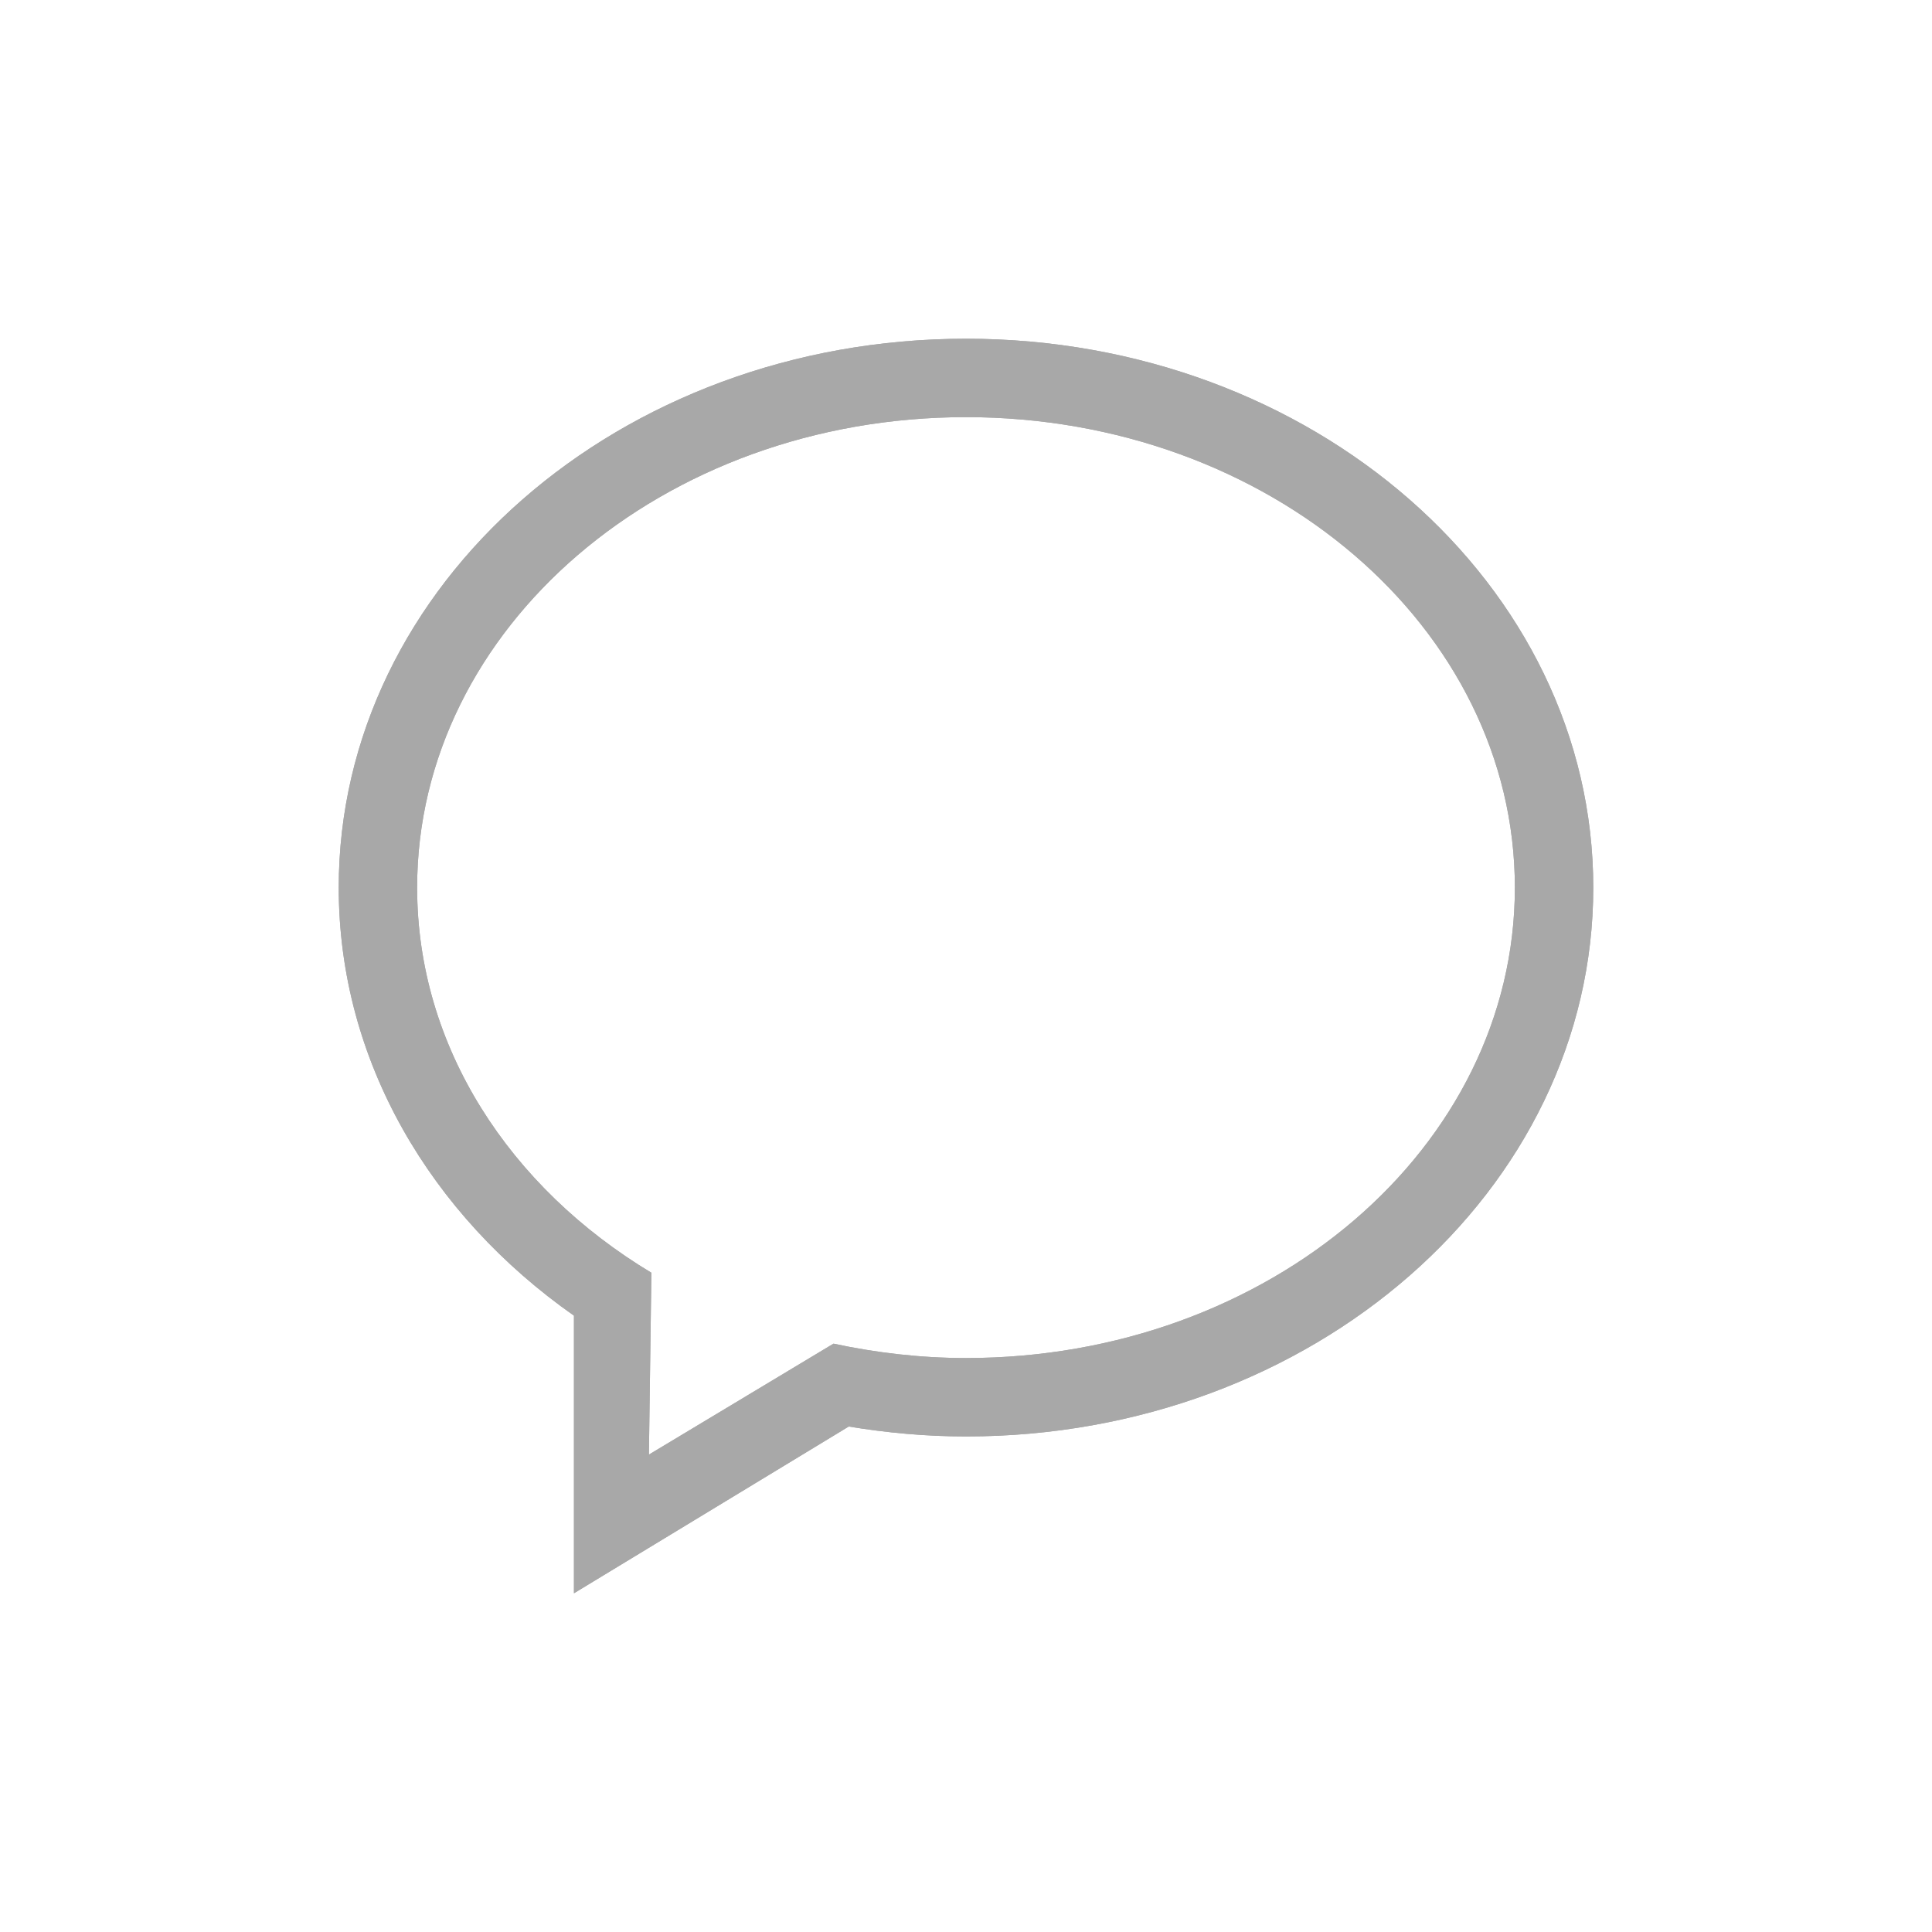
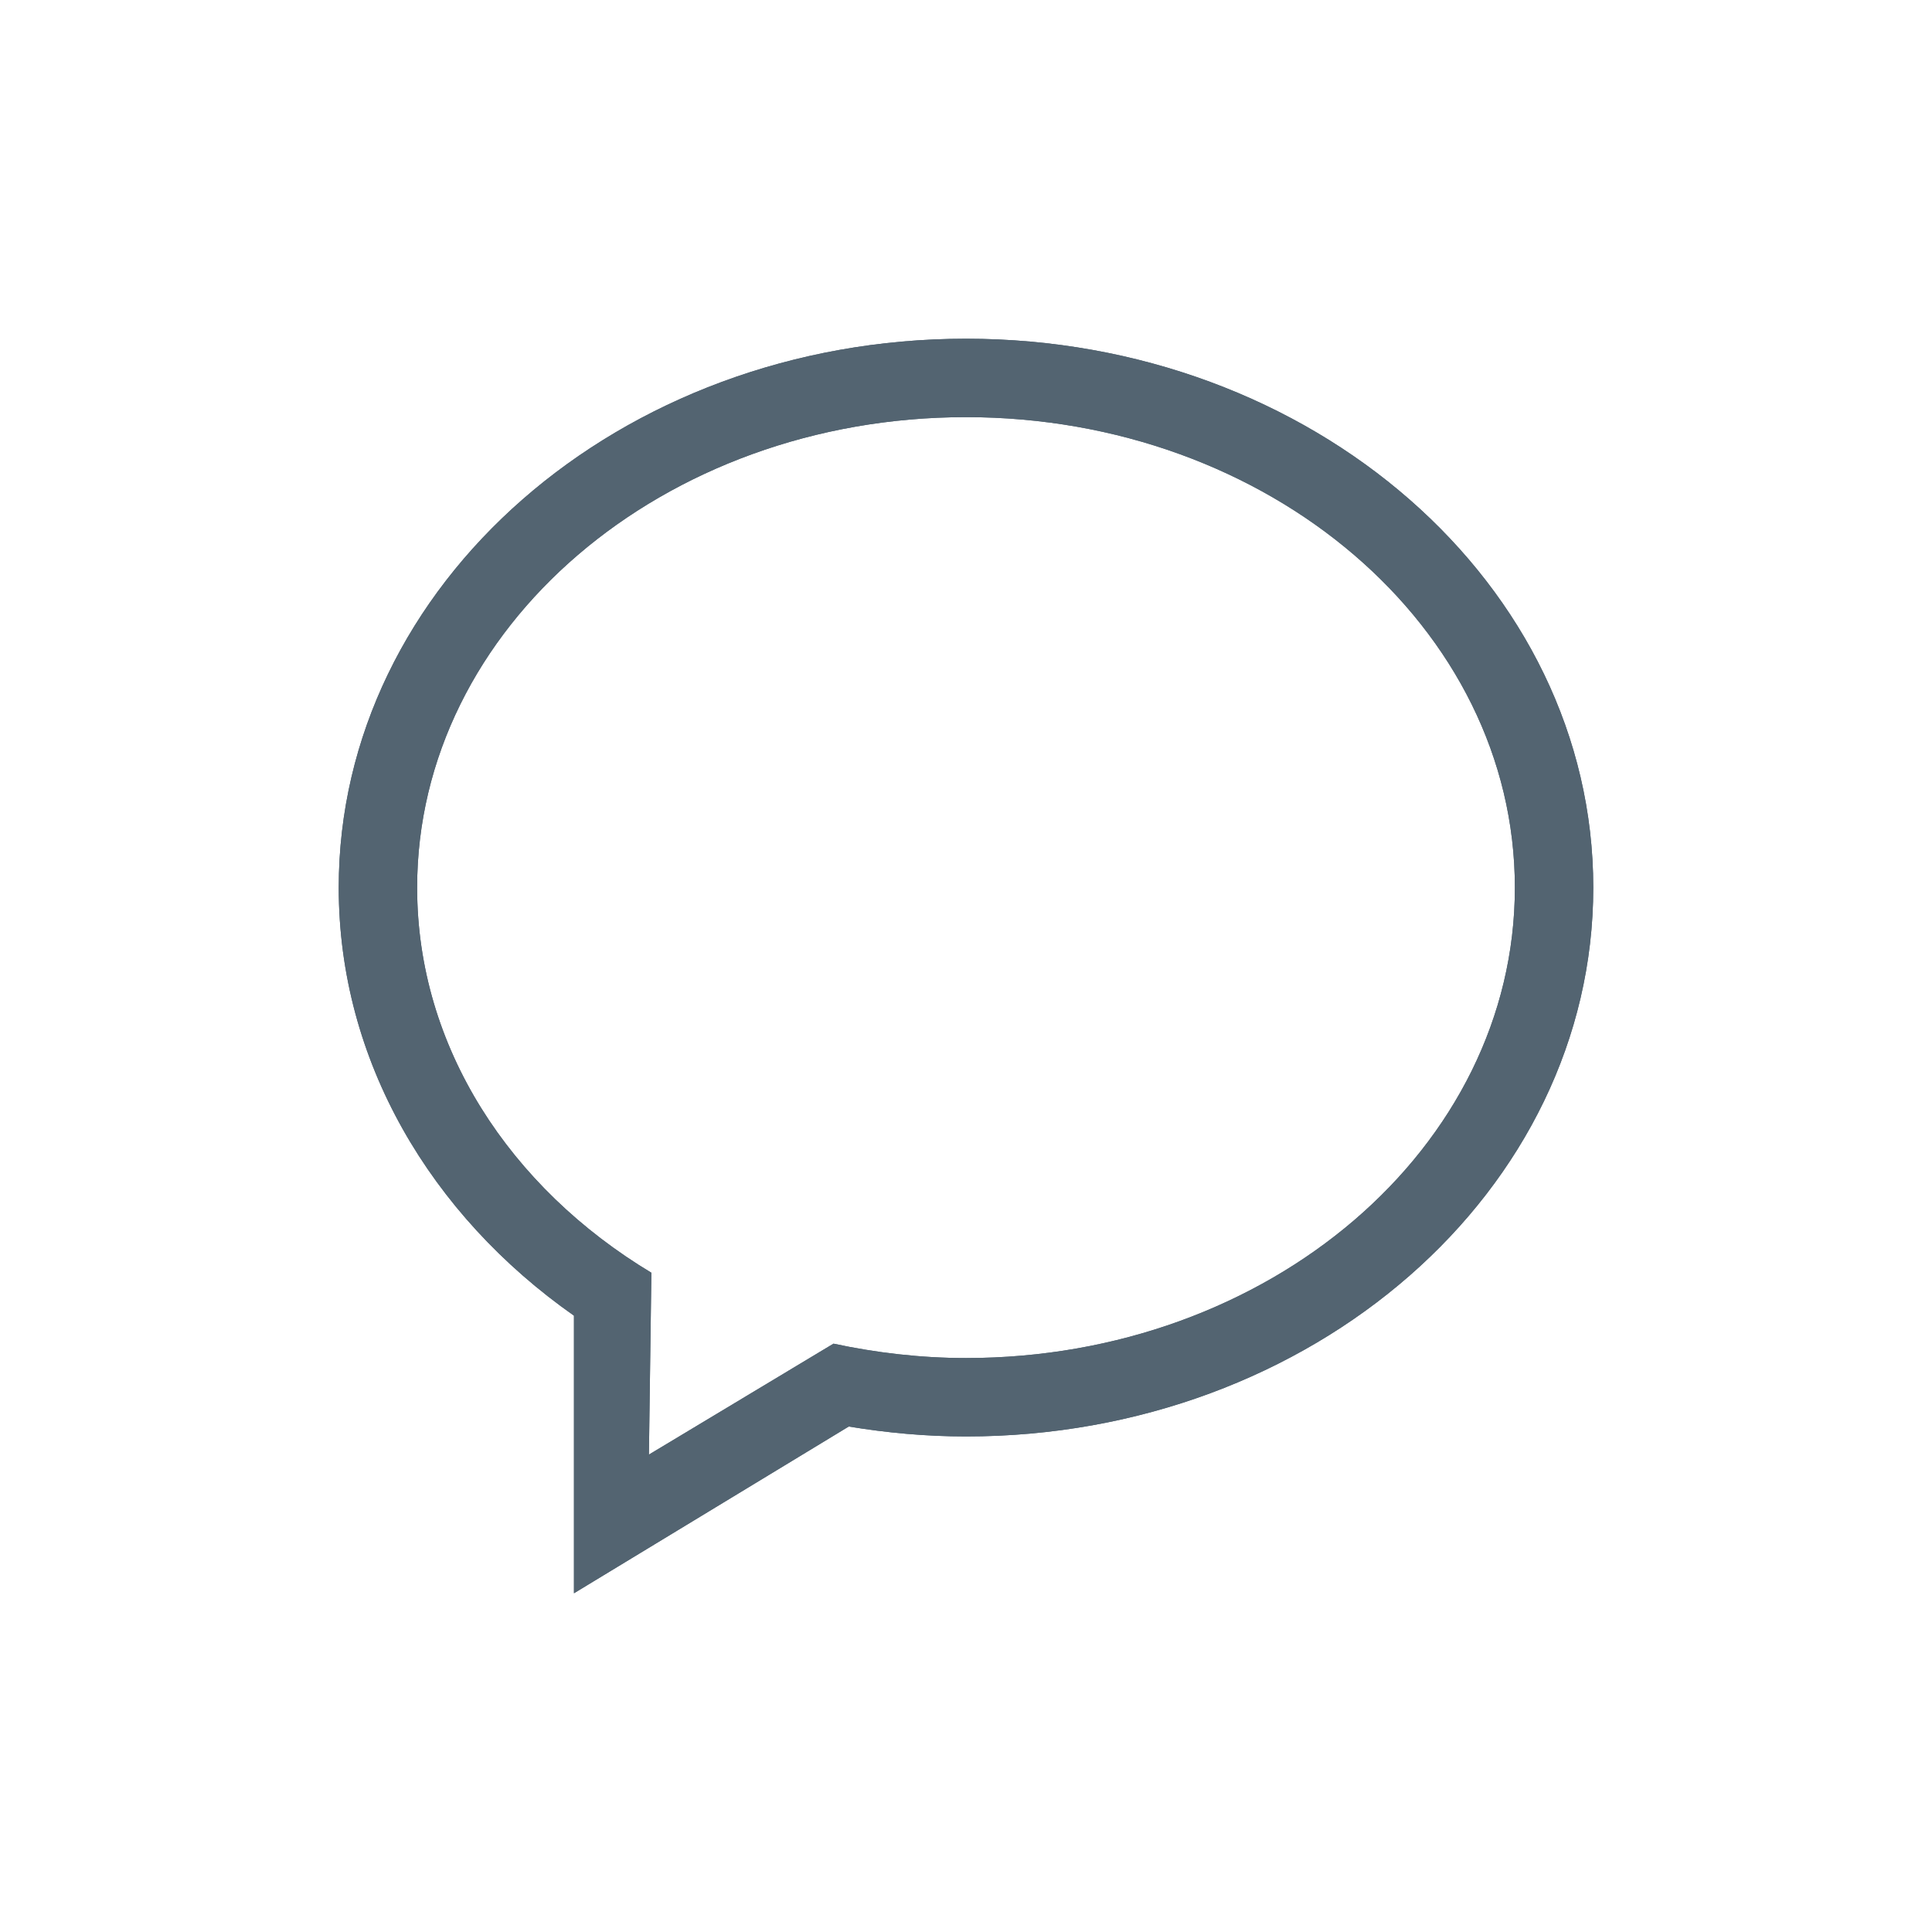
<svg xmlns="http://www.w3.org/2000/svg" width="64px" height="64px" viewBox="-8.64 -8.64 49.28 49.28" version="1.1" fill="#000000">
  <g id="SVGRepo_bgCarrier" stroke-width="0" />
  <g id="SVGRepo_tracerCarrier" stroke-linecap="round" stroke-linejoin="round" stroke="#CCCCCC" stroke-width="6.4">
-     <defs> </defs>
+     <defs />
    <g id="Page-1" stroke-width="0" fill="none" fill-rule="evenodd">
-       <g id="Icon-Set" transform="translate(-100, -255)" fill="#a8a8a8">
-         <path d="M116,281 C114.832,281 113.704,280.864 112.62,280.633 L107.912,283.463 L107.975,278.824 C104.366,276.654 102,273.066 102,269 C102,262.373 108.268,257 116,257 C123.732,257 130,262.373 130,269 C130,275.628 123.732,281 116,281 L116,281 Z M116,255 C107.164,255 100,261.269 100,269 C100,273.419 102.345,277.354 106,279.919 L106,287 L113.009,282.747 C113.979,282.907 114.977,283 116,283 C124.836,283 132,276.732 132,269 C132,261.269 124.836,255 116,255 L116,255 Z" id="comment-1"> </path>
+       <g id="Icon-Set" transform="translate(-100, -255)" fill="#536471">
+         <path d="M116,281 C114.832,281 113.704,280.864 112.62,280.633 L107.912,283.463 L107.975,278.824 C104.366,276.654 102,273.066 102,269 C102,262.373 108.268,257 116,257 C123.732,257 130,262.373 130,269 C130,275.628 123.732,281 116,281 L116,281 Z M116,255 C107.164,255 100,261.269 100,269 C100,273.419 102.345,277.354 106,279.919 L106,287 L113.009,282.747 C113.979,282.907 114.977,283 116,283 C124.836,283 132,276.732 132,269 C132,261.269 124.836,255 116,255 L116,255 Z" id="comment-1" />
      </g>
    </g>
  </g>
  <g id="SVGRepo_iconCarrier">
-     <defs> </defs>
+     <defs />
    <g id="Page-1" stroke-width="0" fill="none" fill-rule="evenodd">
-       <g id="Icon-Set" transform="translate(-100, -255)" fill="#a8a8a8">
-         <path d="M116,281 C114.832,281 113.704,280.864 112.62,280.633 L107.912,283.463 L107.975,278.824 C104.366,276.654 102,273.066 102,269 C102,262.373 108.268,257 116,257 C123.732,257 130,262.373 130,269 C130,275.628 123.732,281 116,281 L116,281 Z M116,255 C107.164,255 100,261.269 100,269 C100,273.419 102.345,277.354 106,279.919 L106,287 L113.009,282.747 C113.979,282.907 114.977,283 116,283 C124.836,283 132,276.732 132,269 C132,261.269 124.836,255 116,255 L116,255 Z" id="comment-1"> </path>
+       <g id="Icon-Set" transform="translate(-100, -255)" fill="#536471">
+         <path d="M116,281 C114.832,281 113.704,280.864 112.62,280.633 L107.912,283.463 L107.975,278.824 C104.366,276.654 102,273.066 102,269 C102,262.373 108.268,257 116,257 C123.732,257 130,262.373 130,269 C130,275.628 123.732,281 116,281 L116,281 Z M116,255 C107.164,255 100,261.269 100,269 C100,273.419 102.345,277.354 106,279.919 L106,287 L113.009,282.747 C113.979,282.907 114.977,283 116,283 C124.836,283 132,276.732 132,269 C132,261.269 124.836,255 116,255 L116,255 Z" id="comment-1" />
      </g>
    </g>
  </g>
</svg>
